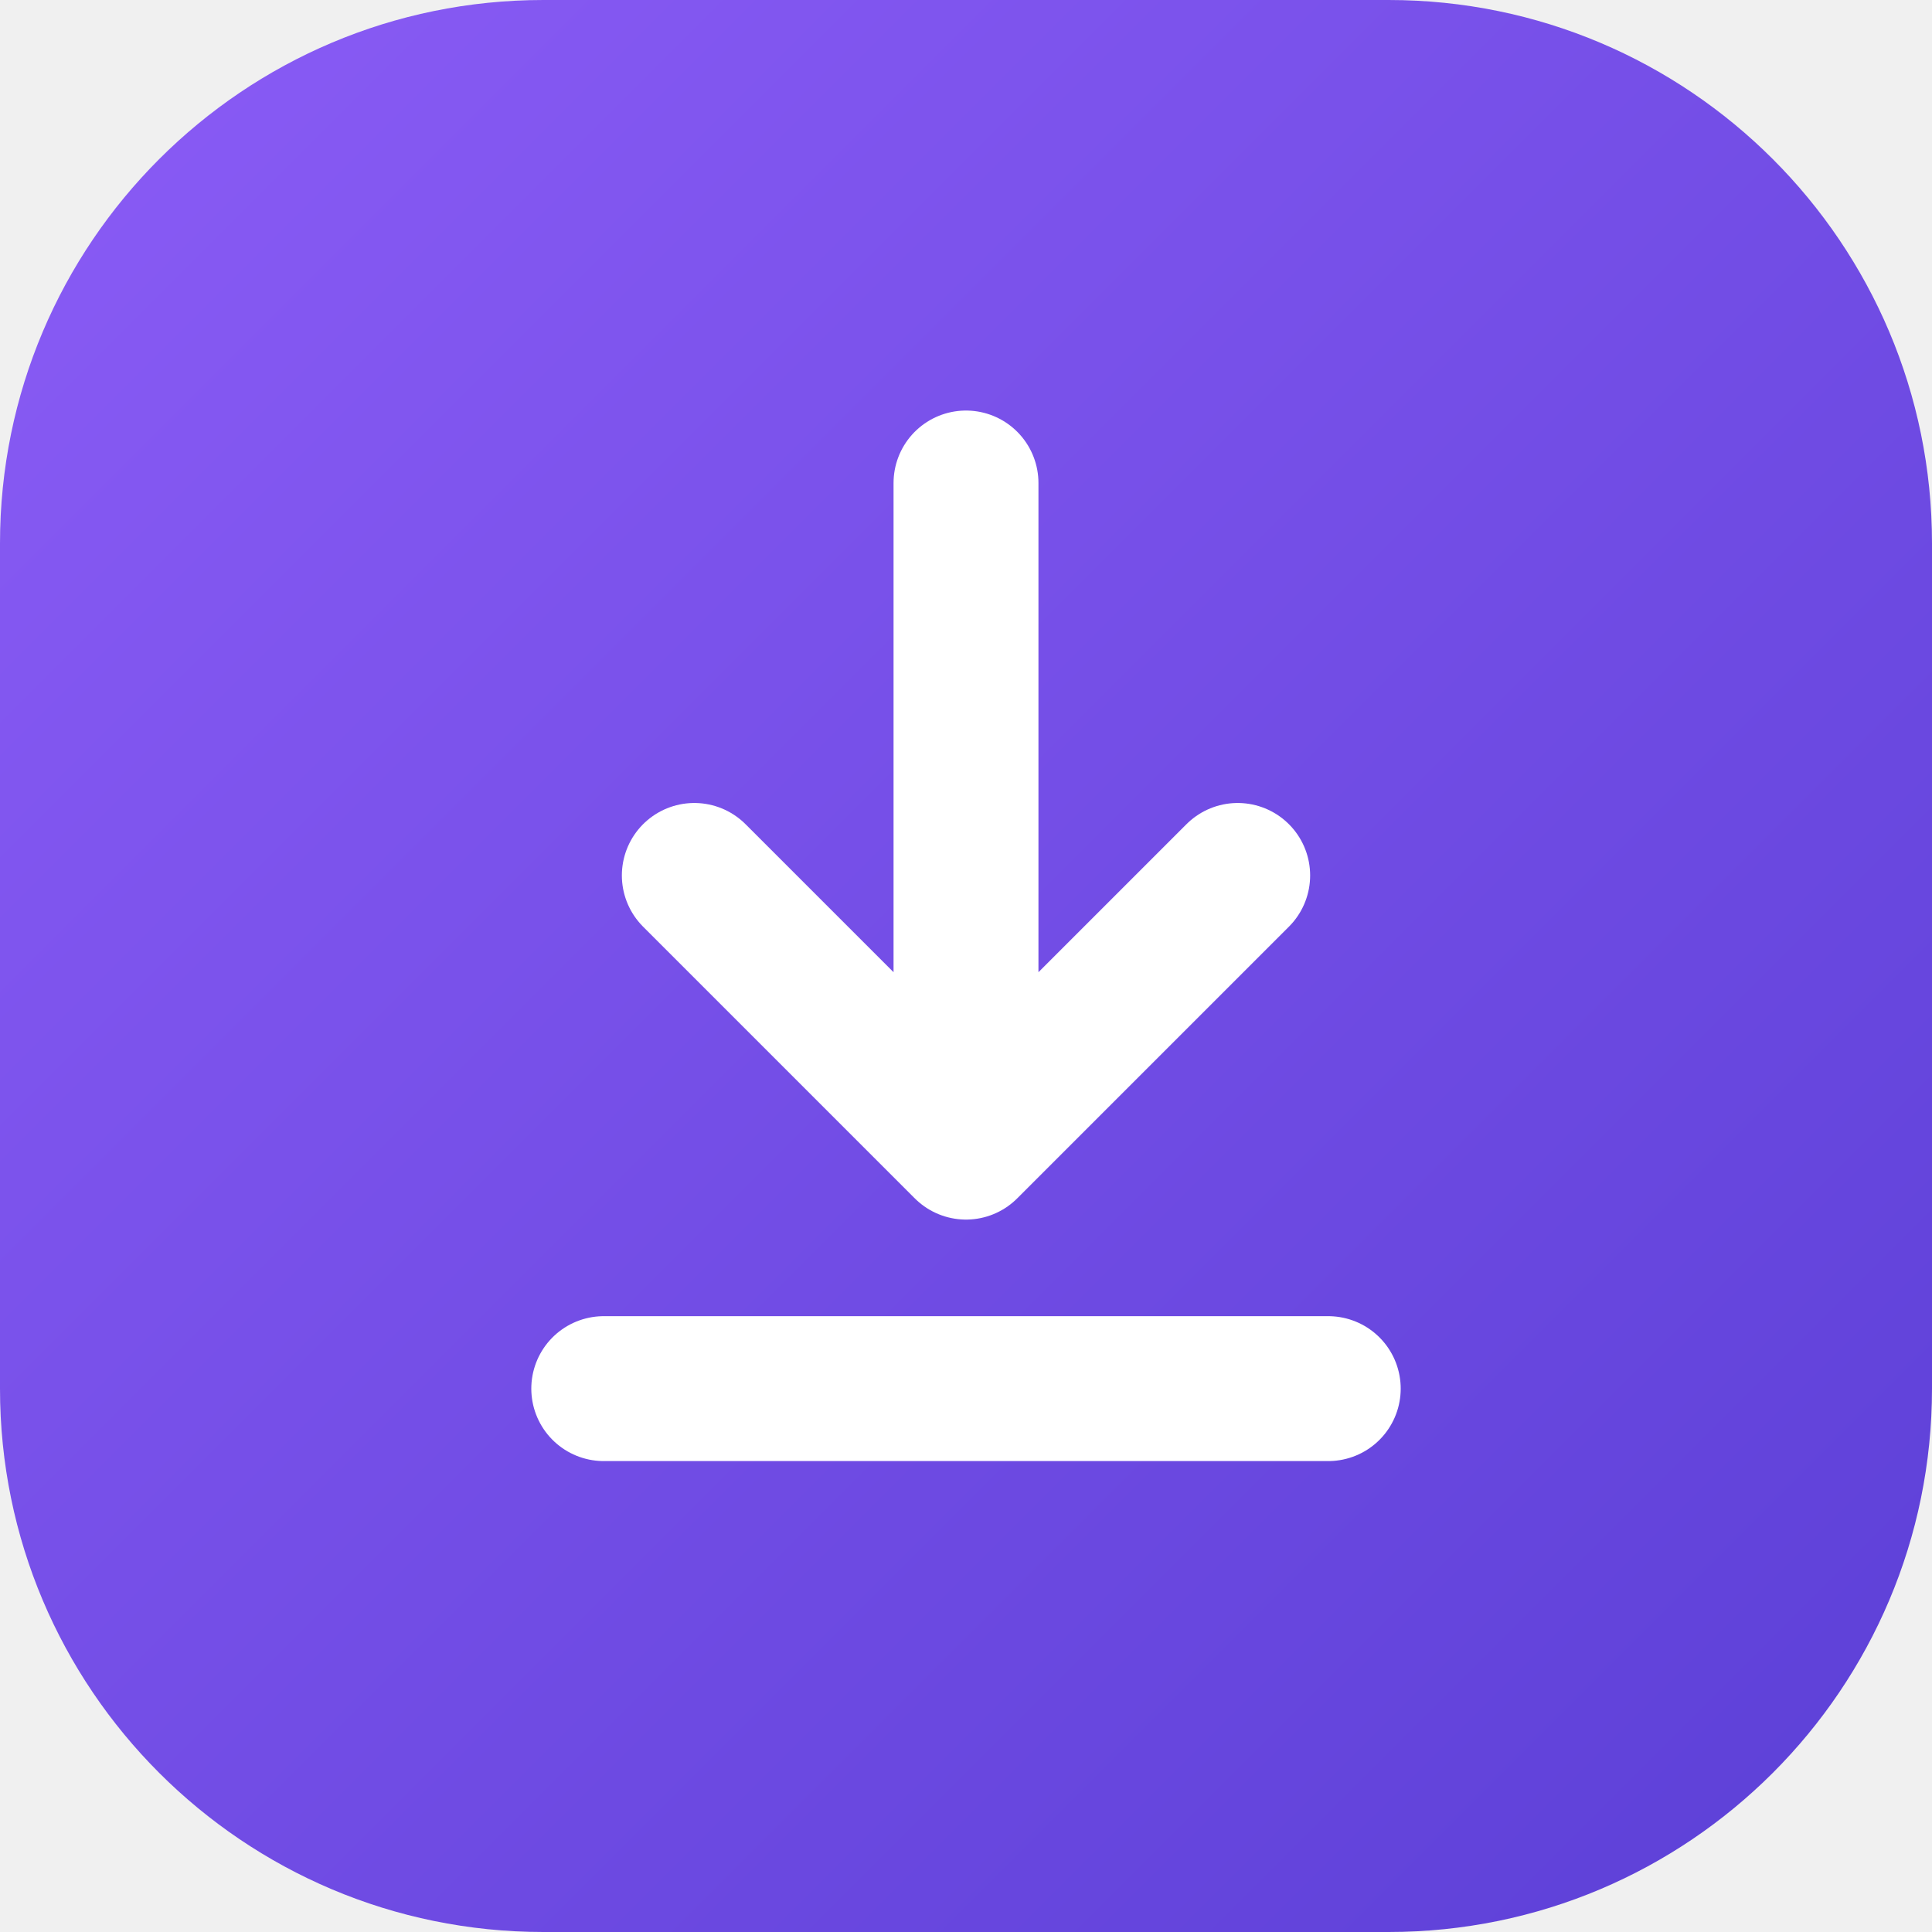
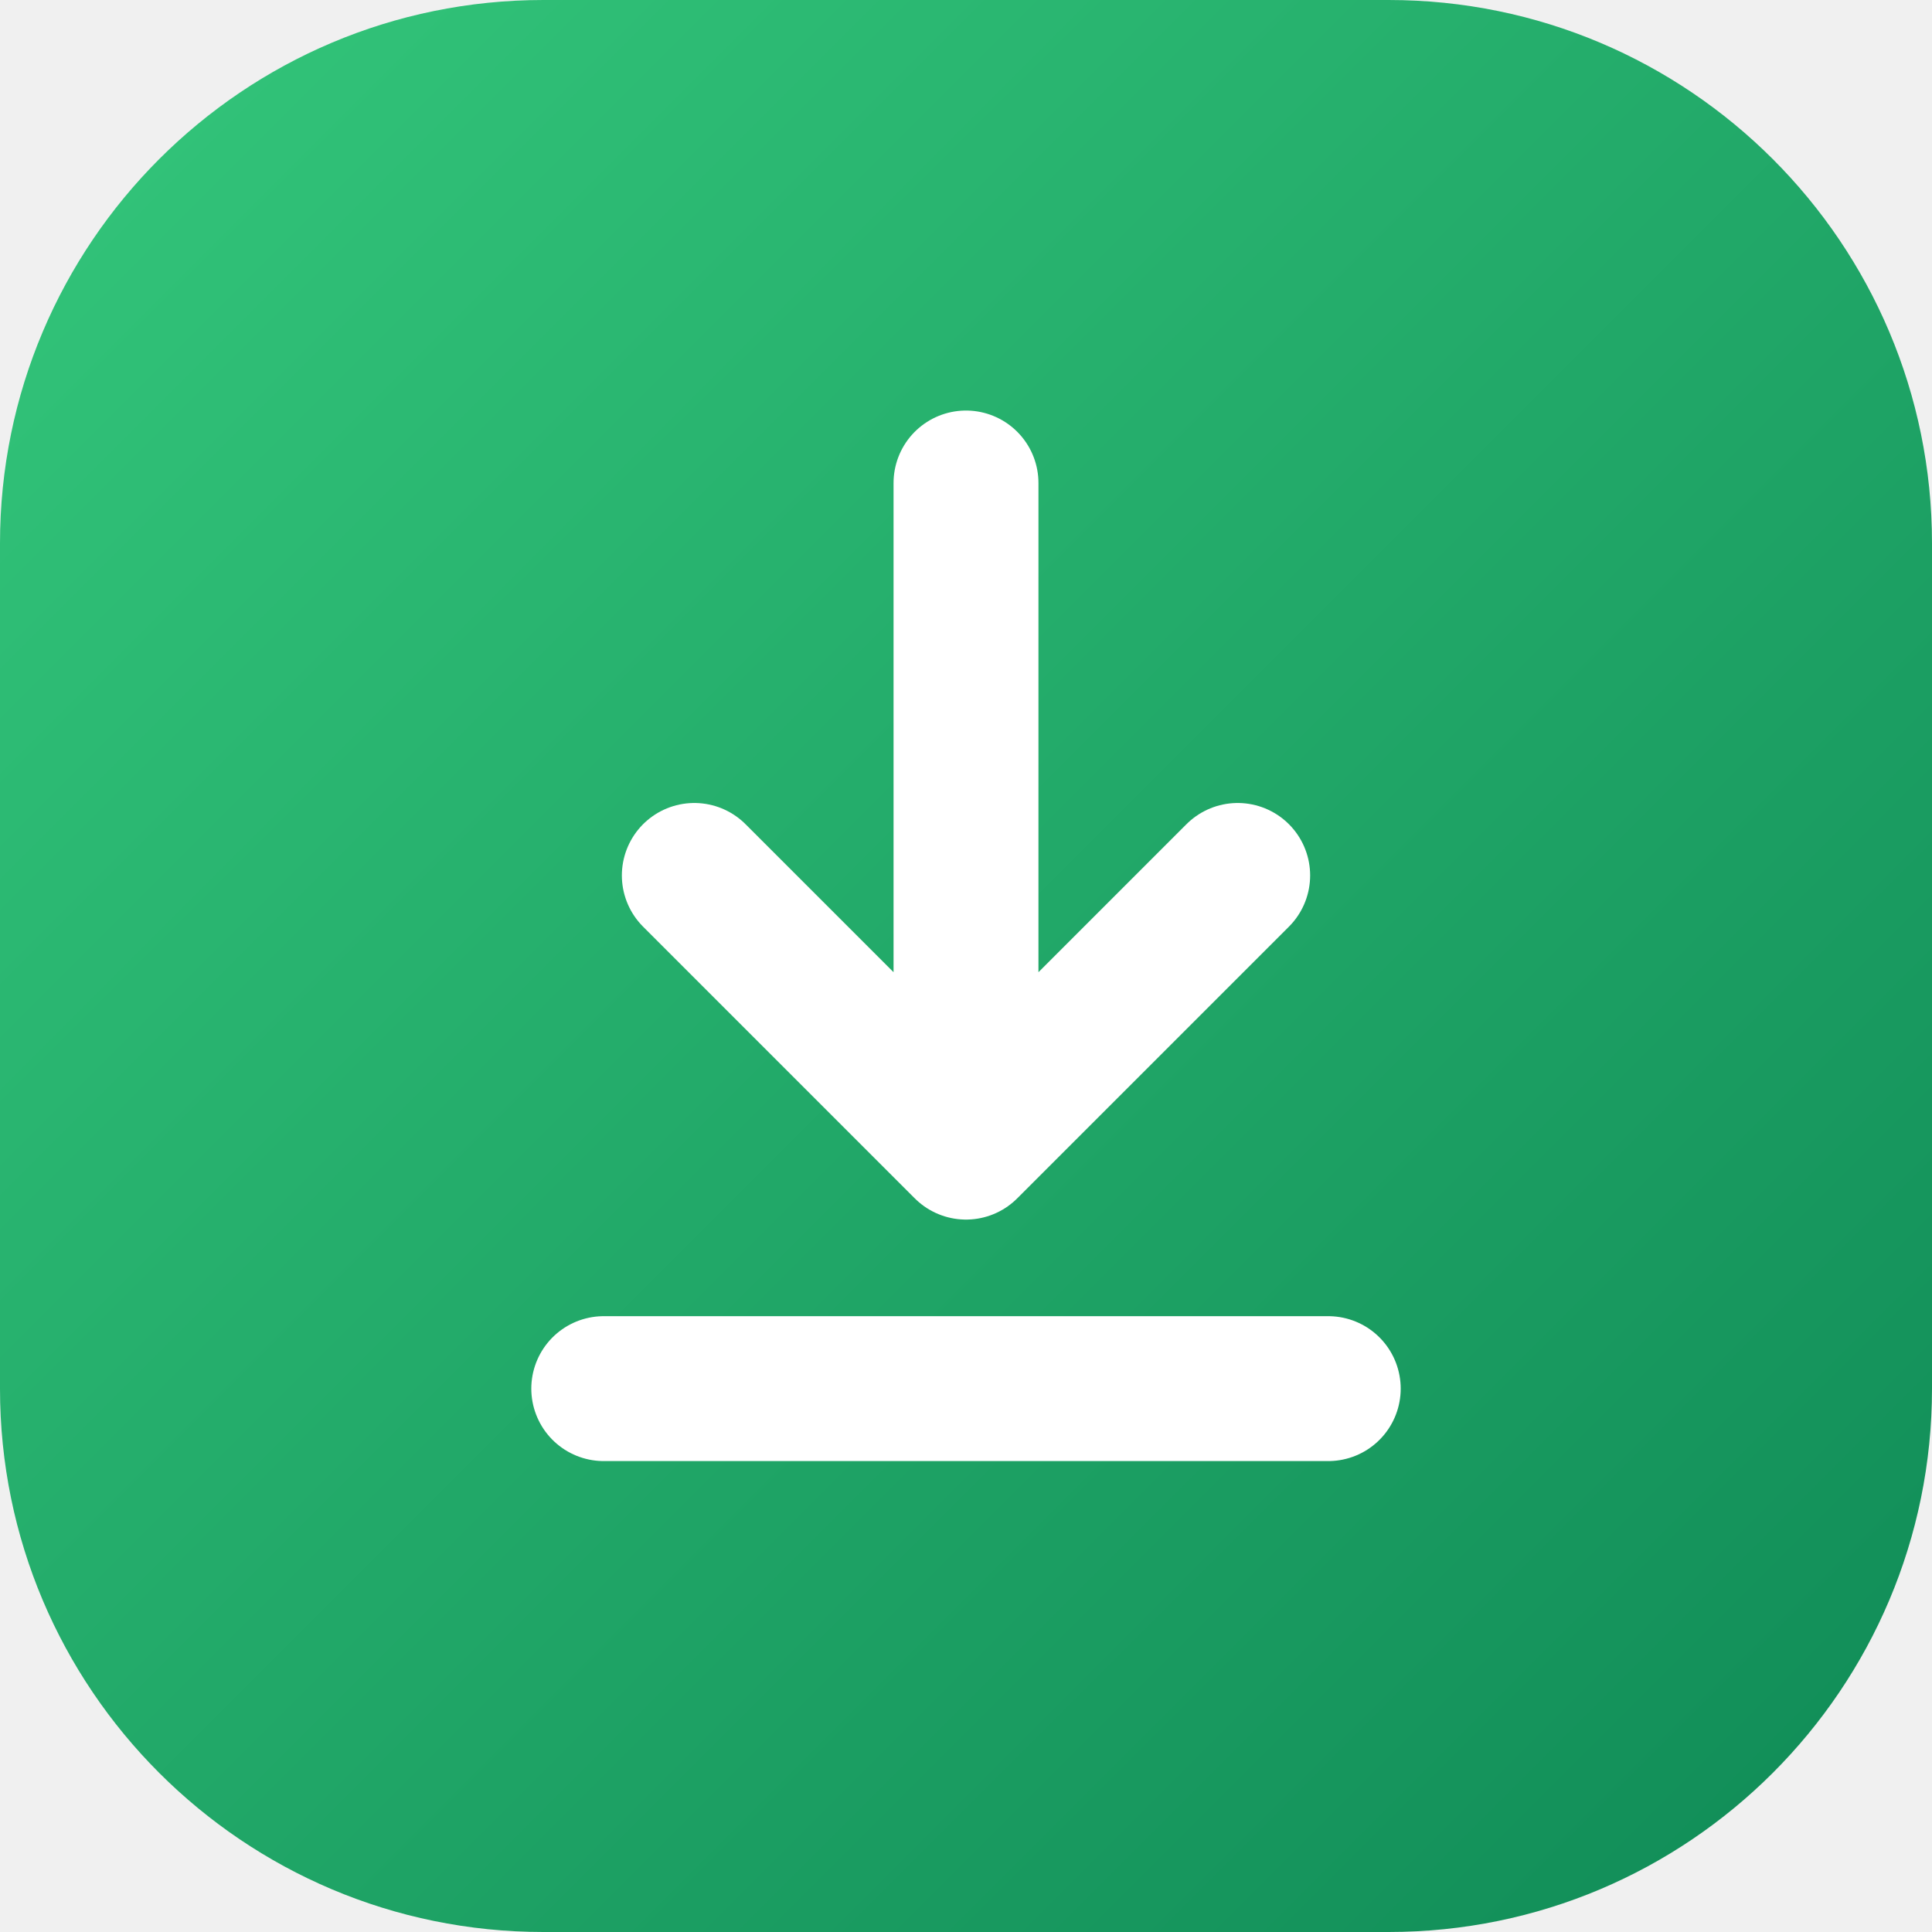
<svg xmlns="http://www.w3.org/2000/svg" viewBox="0 0 32 32">
  <defs>
    <linearGradient id="g" x1="0" y1="0" x2="1" y2="1">
-       <stop offset="0" stop-color="#8b5cf6" />
-       <stop offset="1" stop-color="#5b3fd6" />
+       <stop offset="0" stop-color="#34c77b" />
+       <stop offset="1" stop-color="#0f8a56" />
    </linearGradient>
  </defs>
  <rect width="32" height="32" rx="9" fill="url(#g)" />
  <path d="M16 8v11m0 0-4.5-4.5M16 19l4.5-4.5M10 23h12" stroke="#fff" stroke-width="2.4" stroke-linecap="round" stroke-linejoin="round" fill="none" />
</svg>
